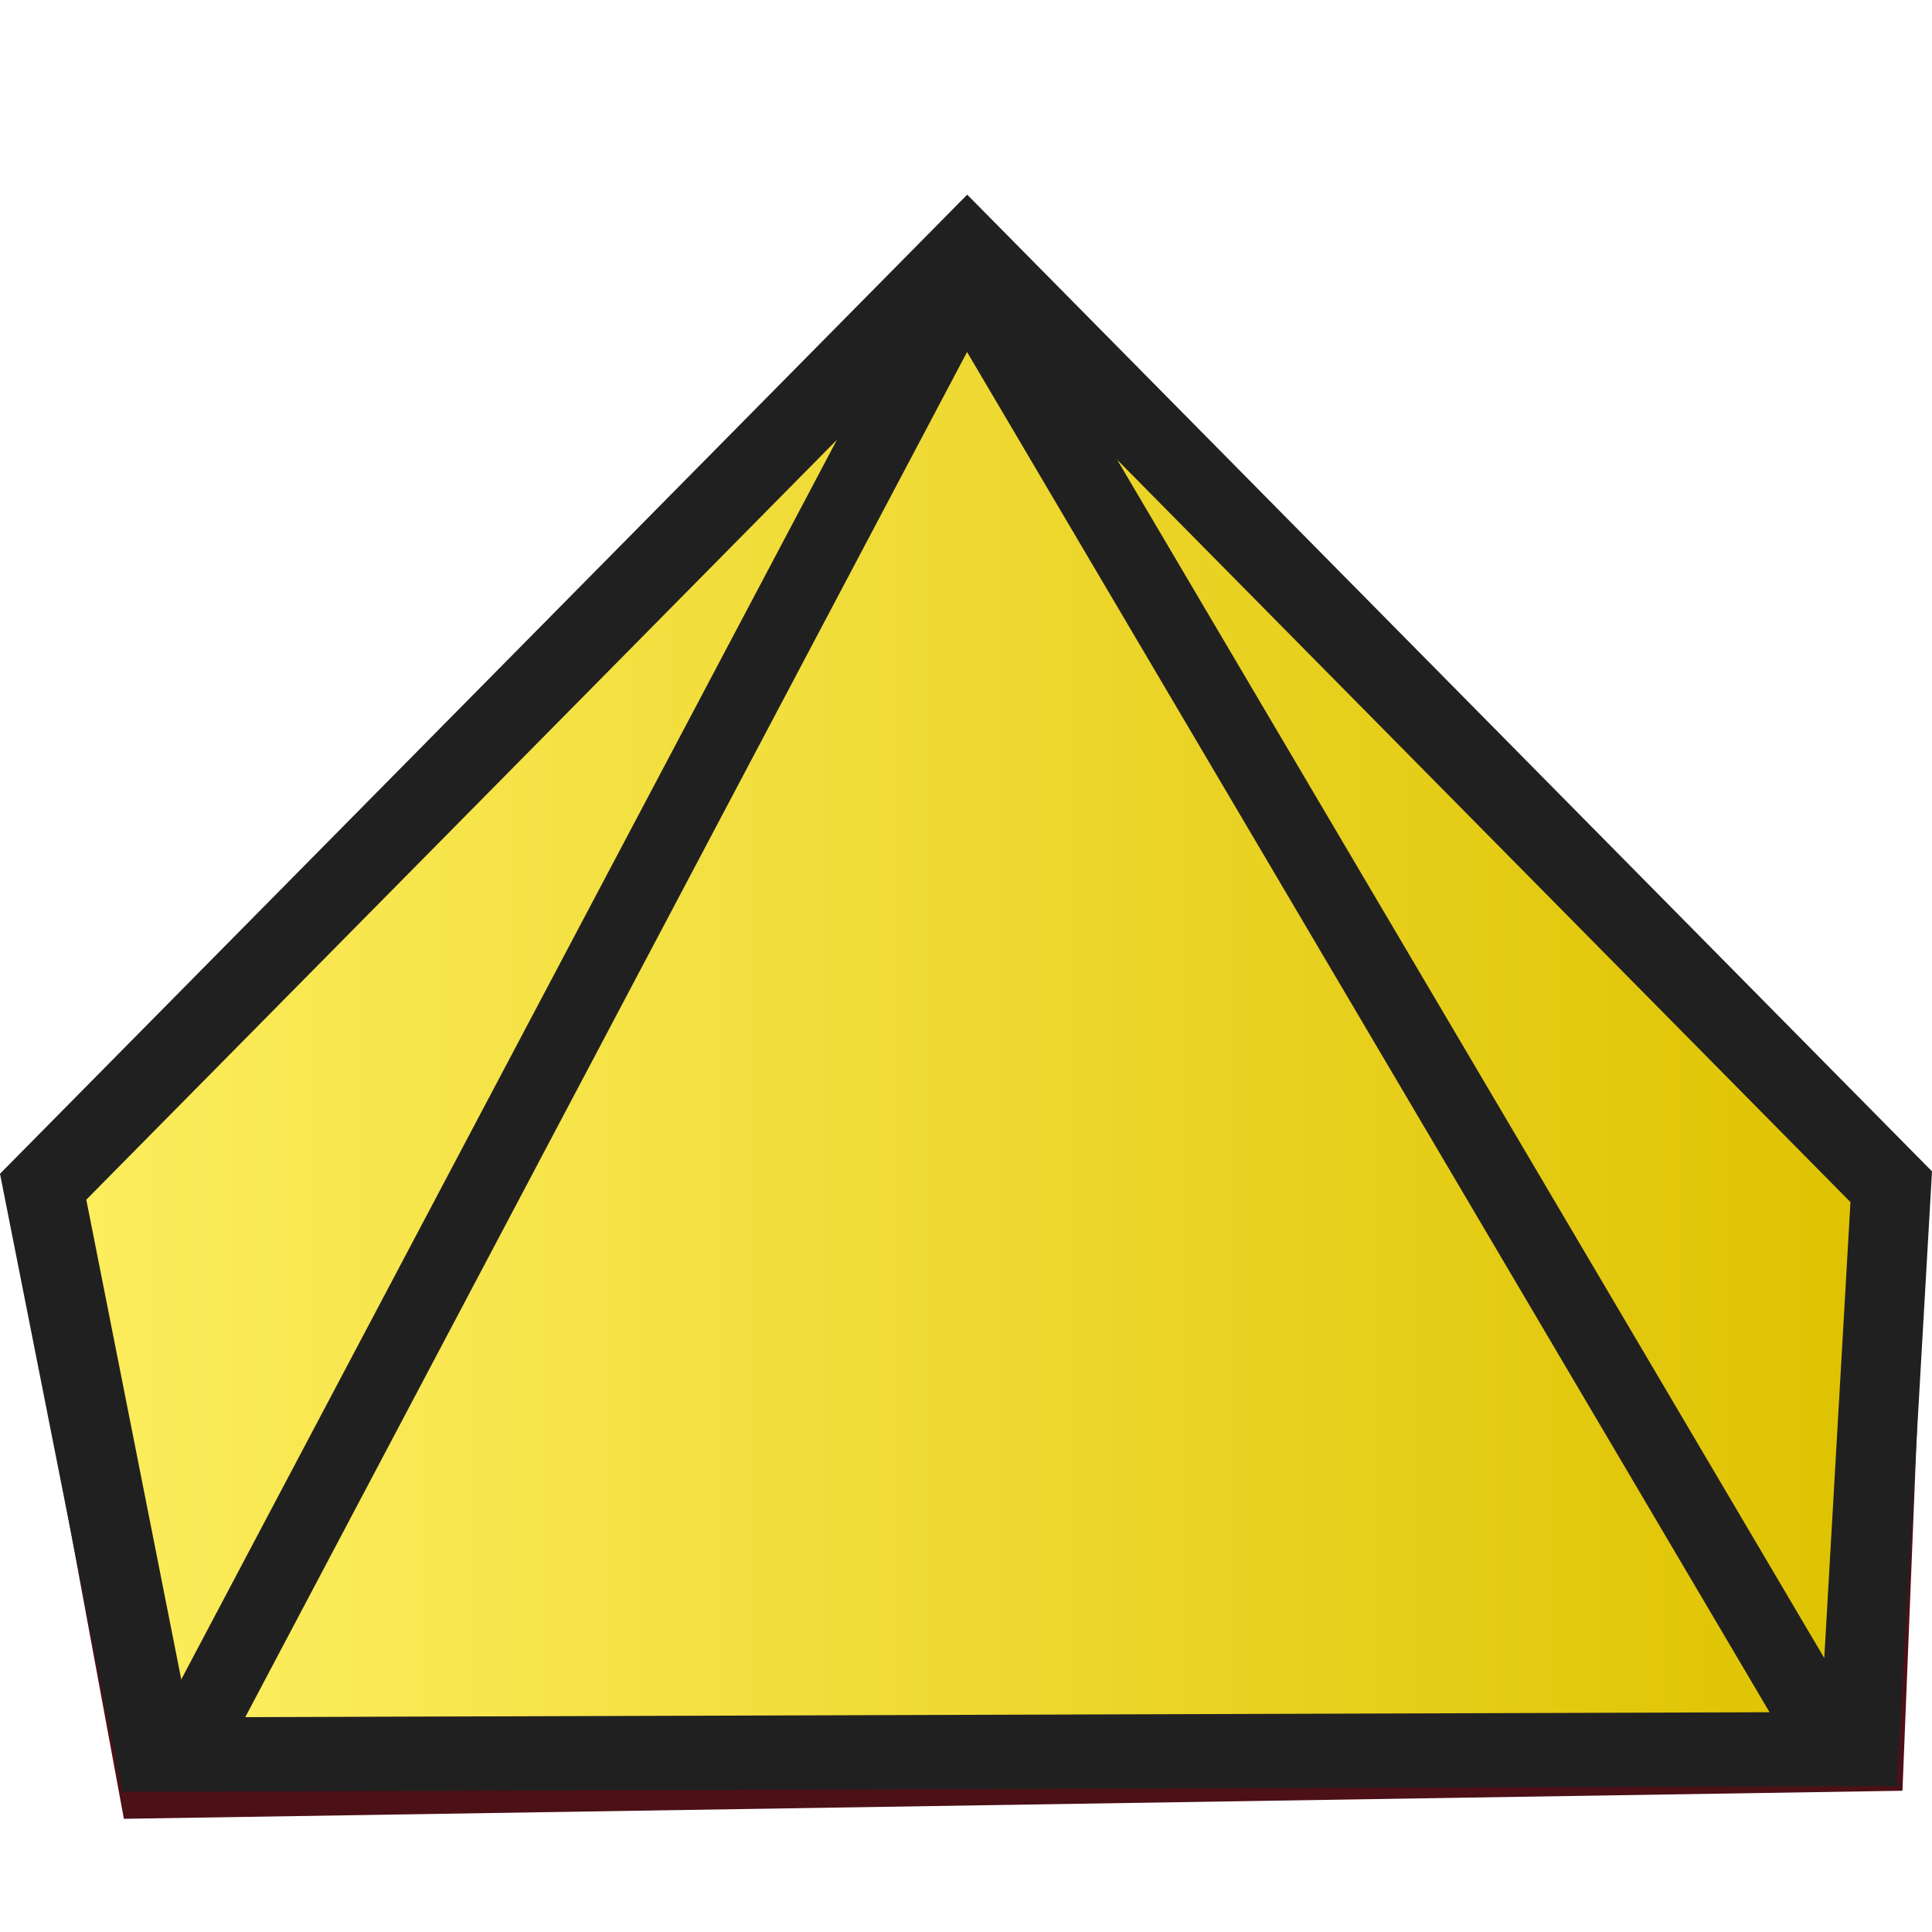
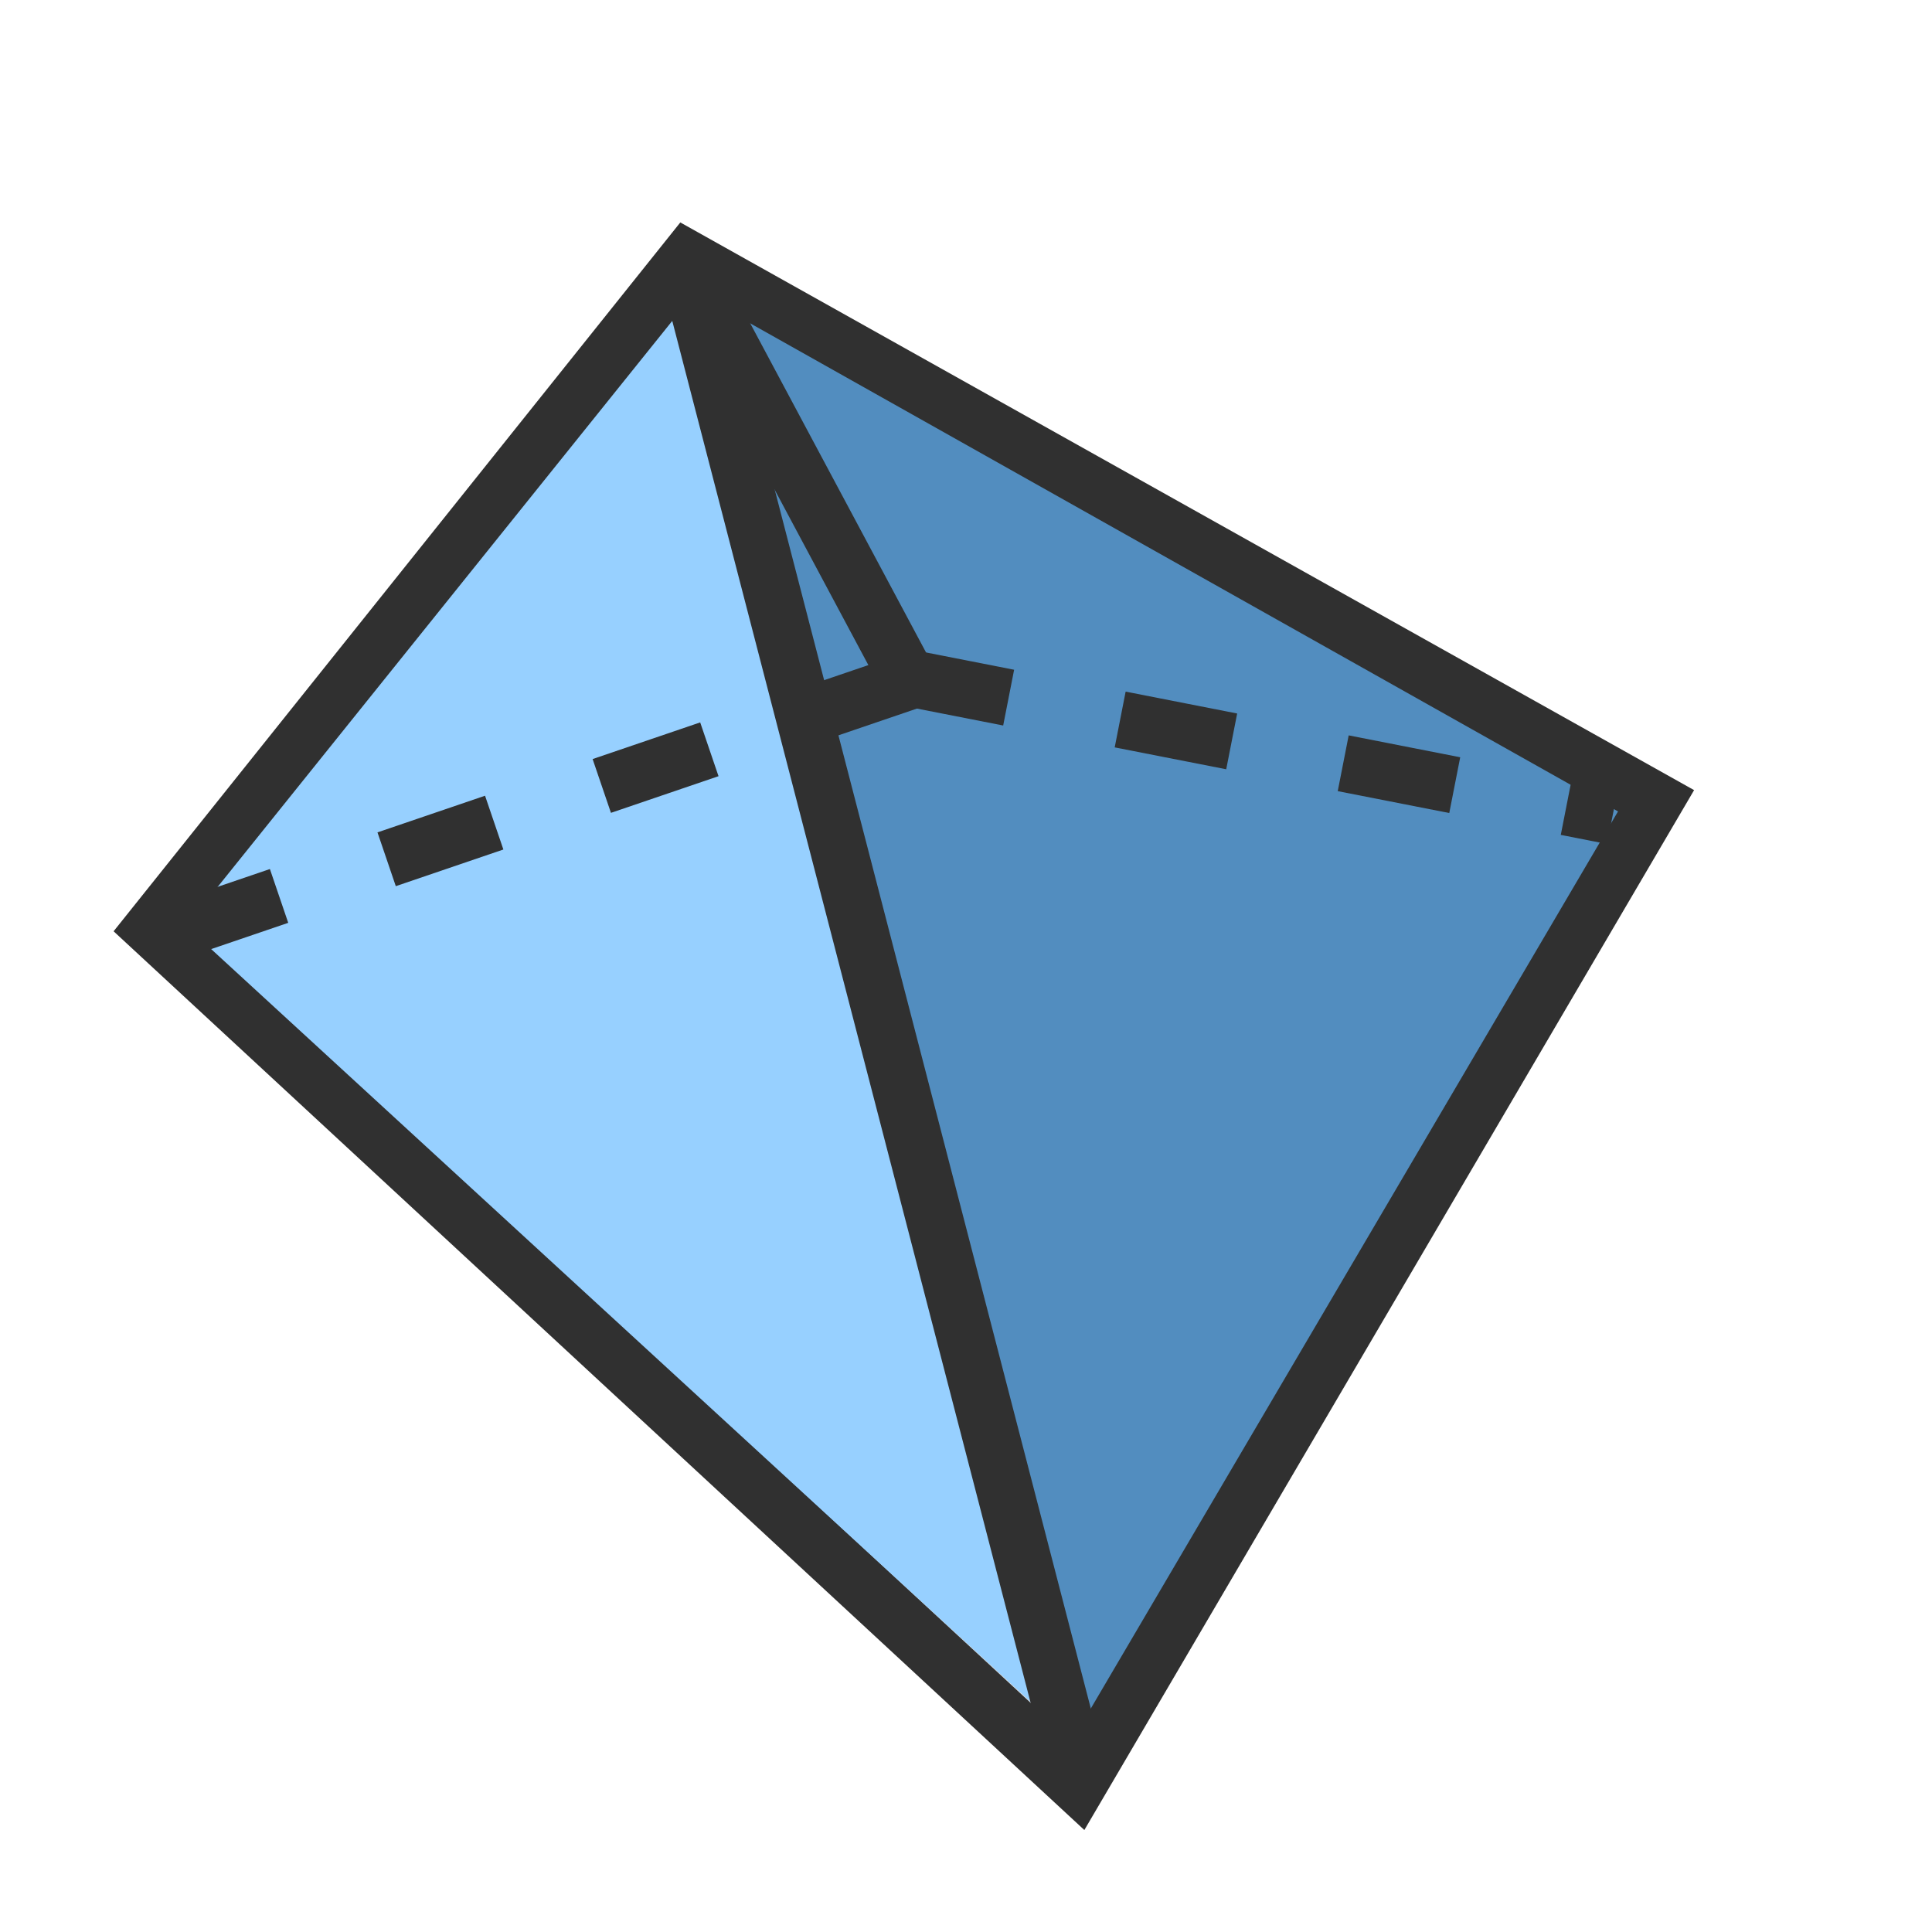
- <svg xmlns="http://www.w3.org/2000/svg" xmlns:xlink="http://www.w3.org/1999/xlink" id="图层_1" data-name="图层 1" width="24px" height="24px" viewBox="0 0 24 24">
-   <defs>
-     <linearGradient id="未命名的渐变_3" data-name="未命名的渐变 3" x1="0.536" y1="12.635" x2="23.494" y2="12.635" gradientUnits="userSpaceOnUse">
-       <stop offset="0" stop-color="#fdee5f" />
-       <stop offset="1" stop-color="#dec200" />
-     </linearGradient>
-     <linearGradient id="未命名的渐变_3-2" x1="2.277" y1="12.409" x2="23.022" y2="12.409" xlink:href="#未命名的渐变_3" />
-   </defs>
-   <g>
-     <polygon points="12.015 3.122 23.494 14.742 23.21 21.812 1.904 22.148 0.536 14.742 12.015 3.122" style="stroke: #4c1017;stroke-miterlimit: 10;stroke-width: 0.88px;fill: url(#未命名的渐变_3)" />
-     <polygon points="1.516 22.244 0 14.581 12.015 2.418 24 14.551 23.567 22.091 22.579 22.034 22.987 14.933 12.015 3.825 1.072 14.903 2.487 22.051 1.516 22.244" style="fill: #212020" />
-     <polygon points="12.116 3.133 2.277 21.684 23.022 21.528 12.116 3.133" style="fill: url(#未命名的渐变_3-2)" />
-     <path d="M1.513,22.259,11.973,2.483,23.6,22.187Zm10.5-17.886L3.047,21.331l18.935-.061Z" style="fill: #212020" />
+ <svg xmlns="http://www.w3.org/2000/svg" width="17px" height="17px" viewBox="0 0 17 17" version="1.1">
+   <g id="图标" stroke="none" stroke-width="1" fill="none" fill-rule="evenodd" opacity="0.9">
+     <g id="新增图标备份" transform="translate(-478, -77)">
+       <g id="金字塔体" transform="translate(478, 77)">
+         <path d="M6.049,2.279 L1.34,8.169 L9.483,15.708 L14.562,7.046 L6.049,2.279 Z" id="矩形" stroke="#191919" stroke-width="0.5" fill="#D8D8D8" />
+         <polygon id="三角形" fill="#8CCBFF" points="5.919 2.819 9.099 15.003 1.638 8.149" />
+         <polygon id="三角形" fill="#3F81B8" transform="translate(9.74436, 7.754123) rotate(-33) translate(-9.74436, -7.754123) " points="9.675 1.721 13.847 9.686 5.642 13.787" />
+         <line x1="6.084" y1="2.478" x2="9.449" y2="15.454" id="路径-50" stroke="#191919" stroke-width="0.5" />
+         <line x1="6.211" y1="2.645" x2="8" y2="5.994" id="路径-52" stroke="#191919" stroke-width="0.5" />
+         <line x1="1.509" y1="8.206" x2="8" y2="5.994" id="路径-53" stroke="#191919" stroke-width="0.5" stroke-dasharray="1" />
+         <line x1="7.894" y1="5.946" x2="14.189" y2="7.181" id="路径-54" stroke="#191919" stroke-width="0.5" stroke-dasharray="1" />
+         <path d="" id="三角形" stroke="#2B5A80" fill="#D8D8D8" transform="translate(7.111331, 5.139867) rotate(-23) translate(-7.111331, -5.139867) " />
+       </g>
+     </g>
  </g>
</svg>
